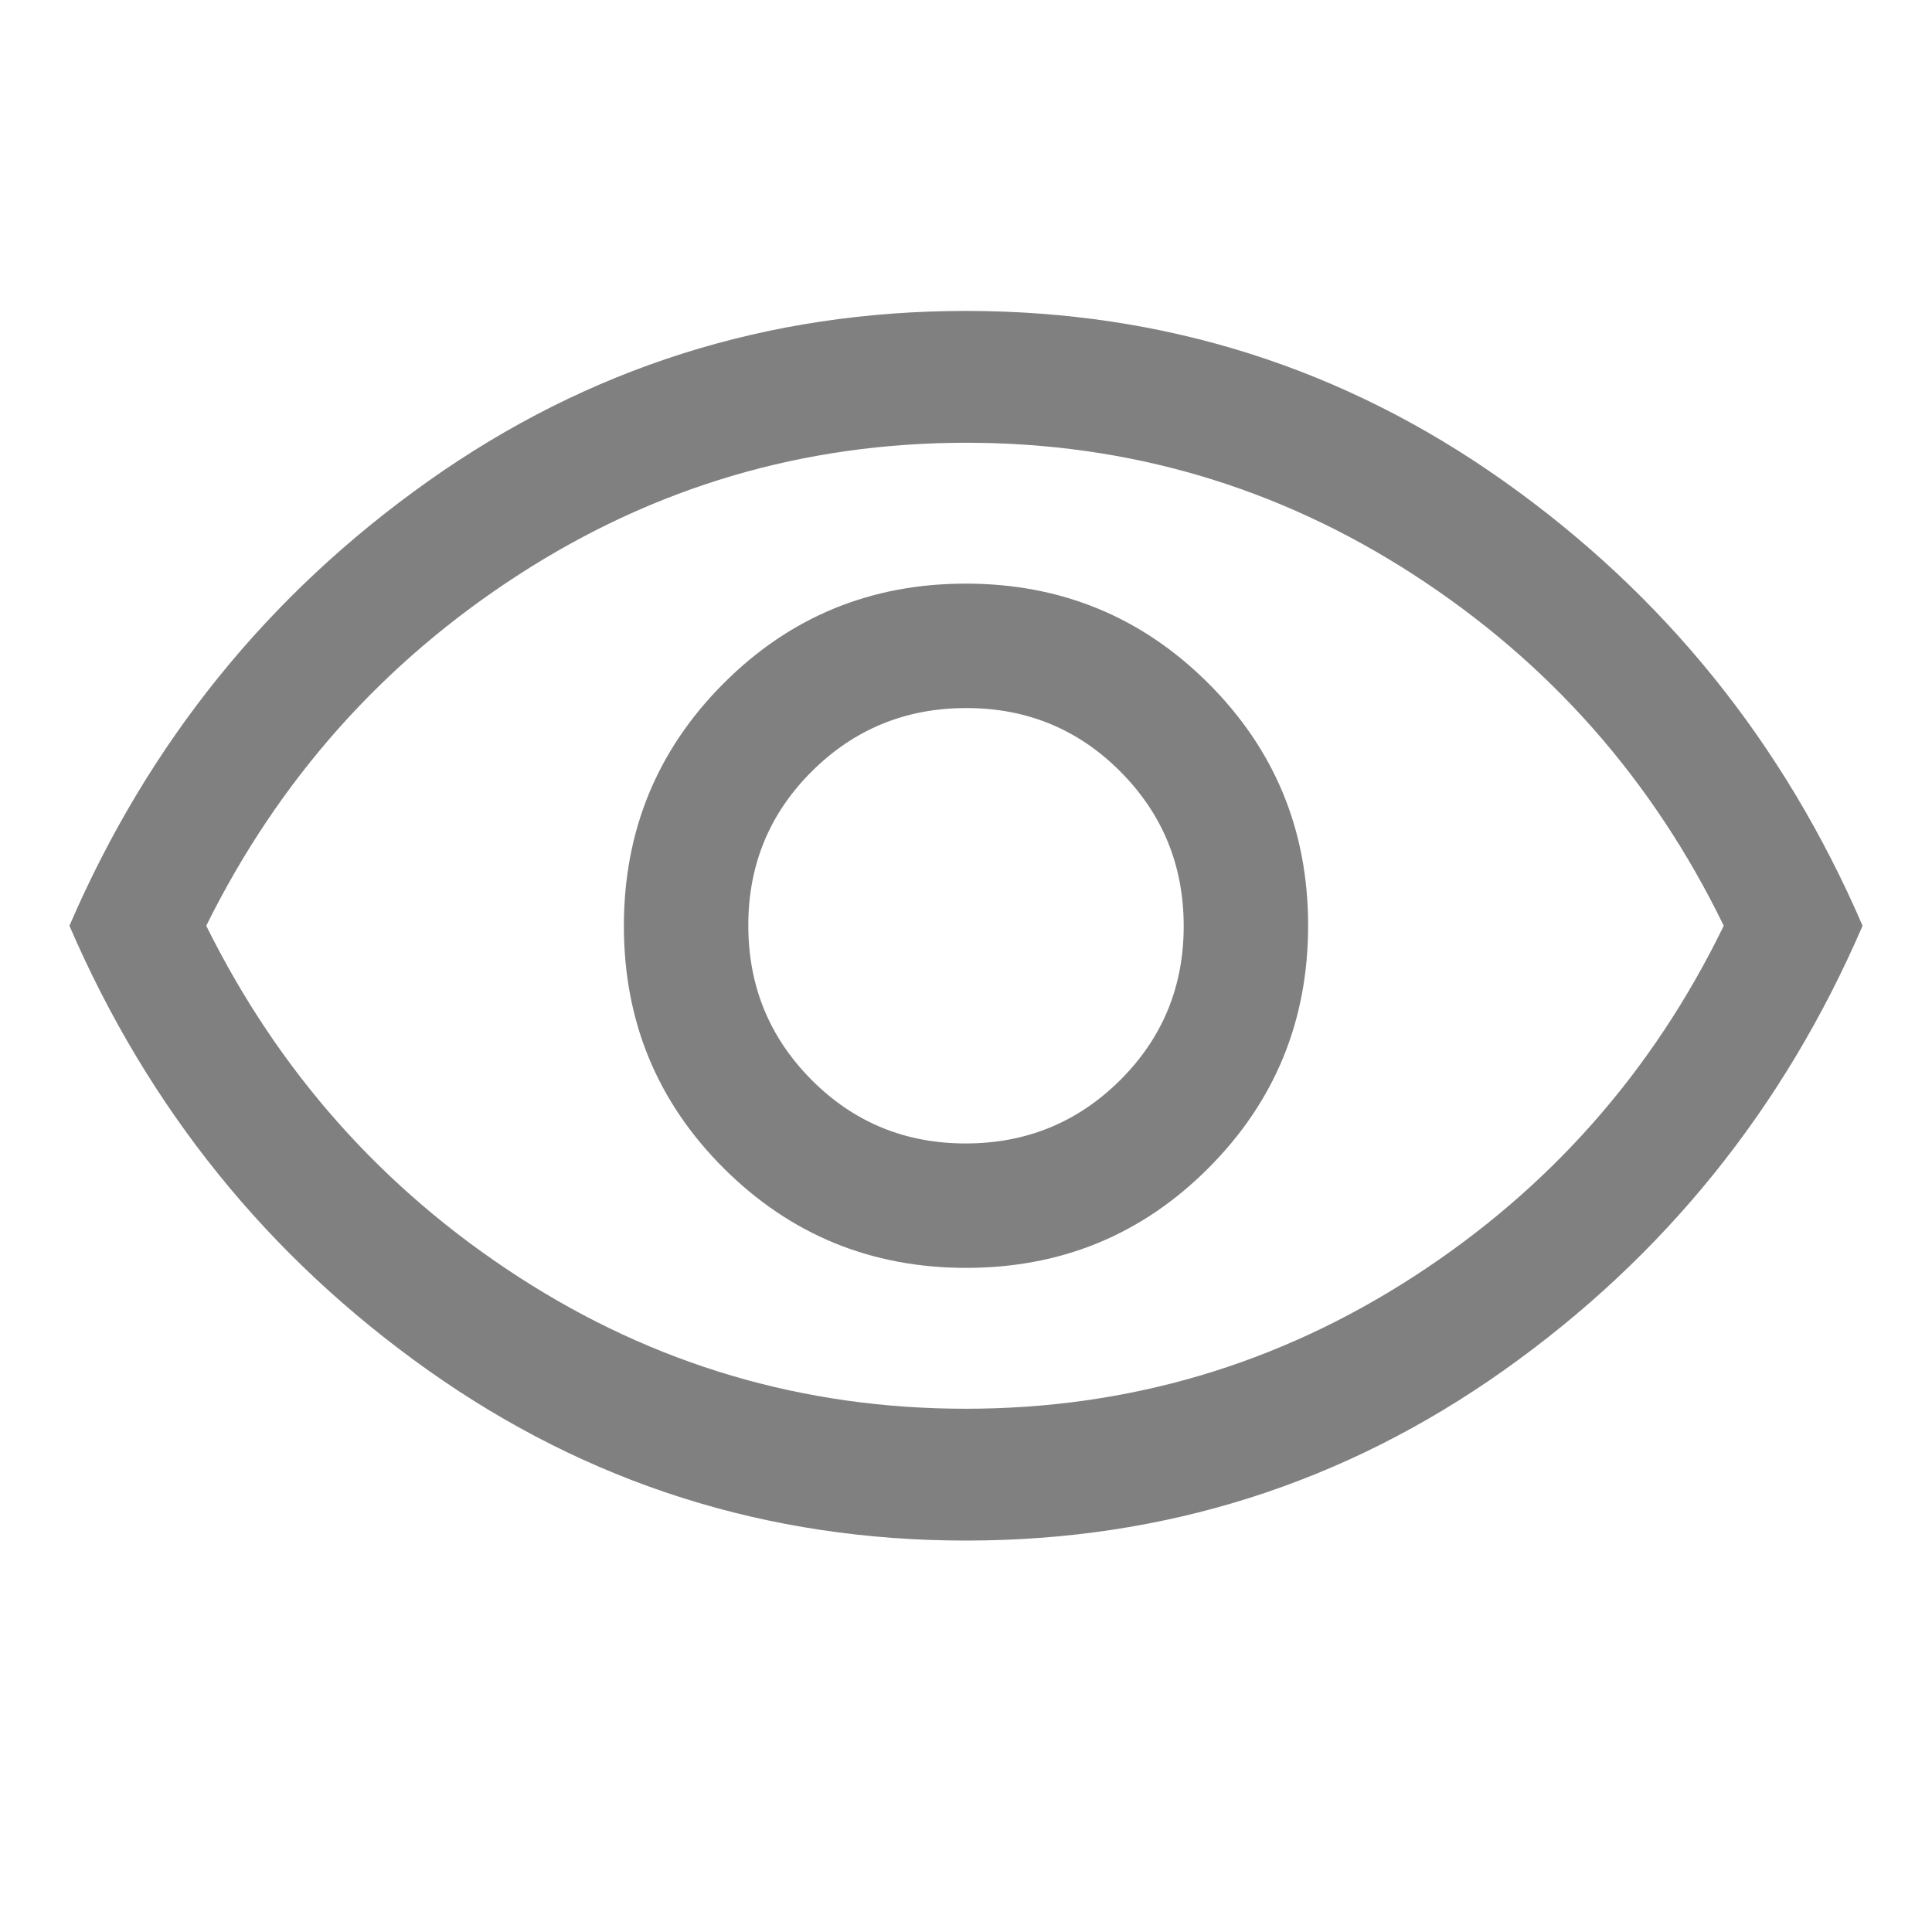
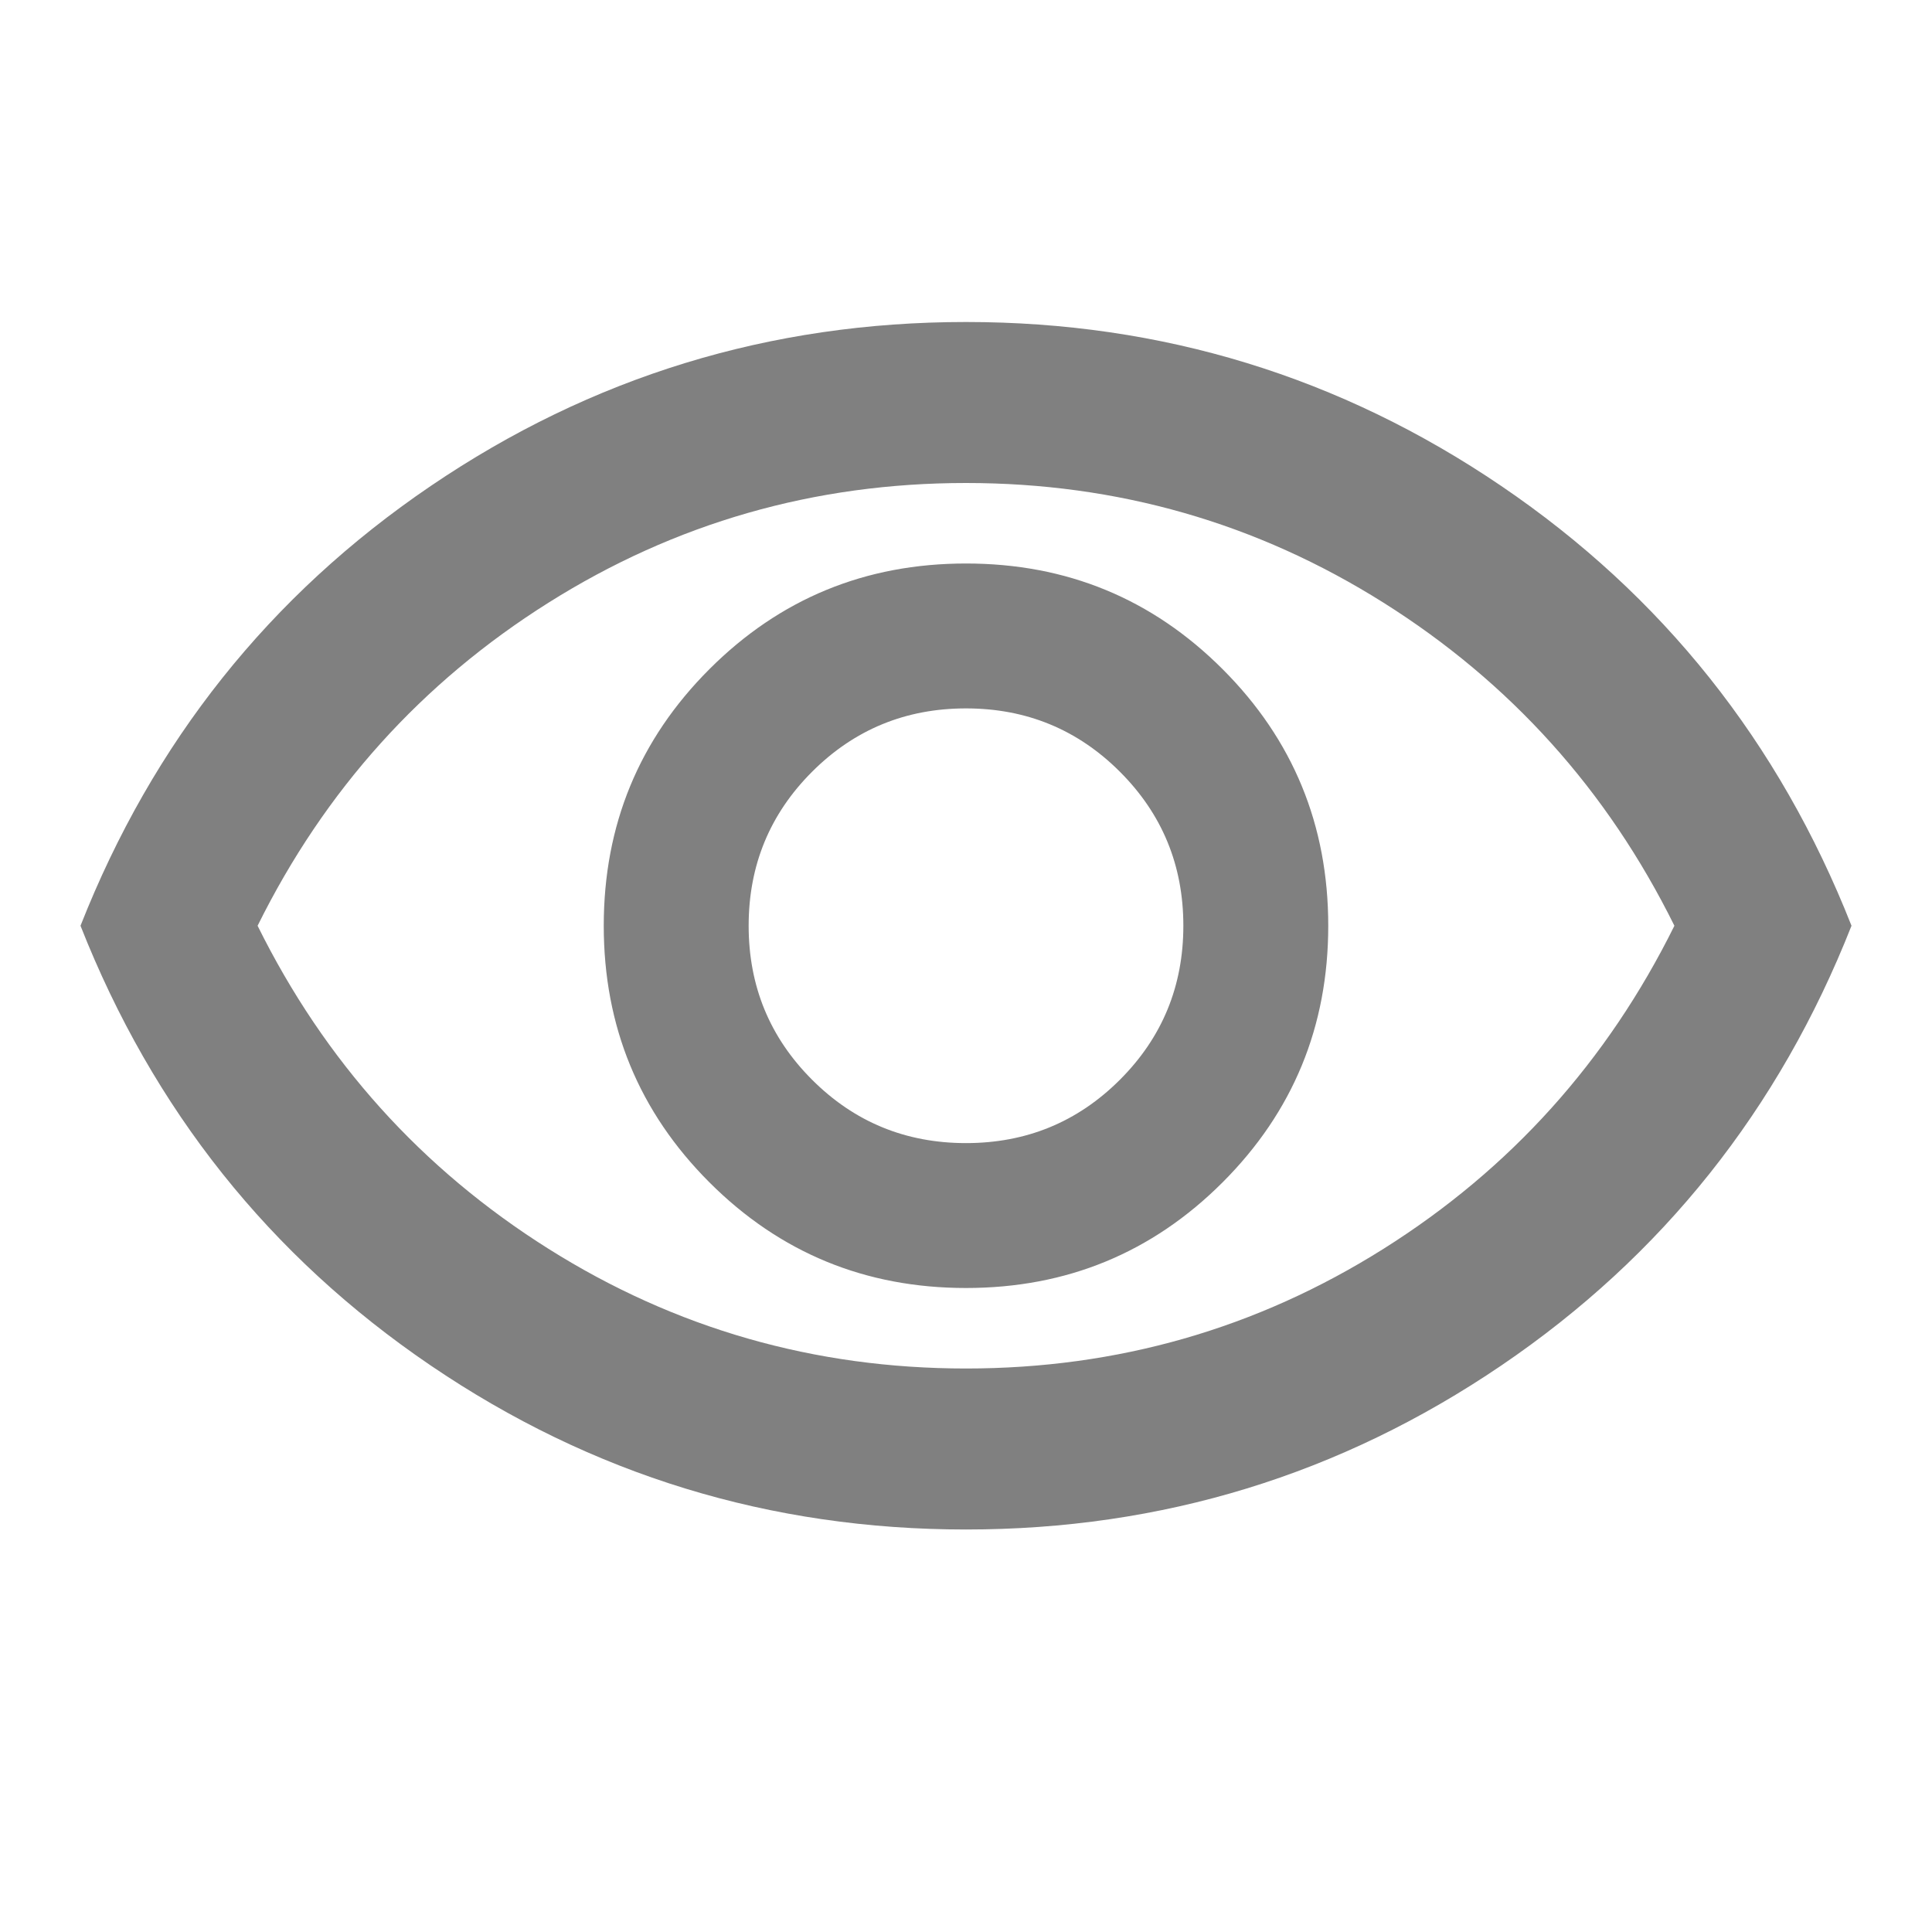
- <svg xmlns="http://www.w3.org/2000/svg" fill="gray" height="48" viewBox="0 -960 960 960" width="48">
-   <path d="M480.118-330Q551-330 600.5-379.618q49.5-49.617 49.5-120.5Q650-571 600.382-620.5q-49.617-49.5-120.5-49.5Q409-670 359.5-620.382q-49.5 49.617-49.5 120.5Q310-429 359.618-379.5q49.617 49.5 120.5 49.5Zm-.297-61.826q-45.147 0-76.571-31.603t-31.424-76.75q0-45.147 31.603-76.571t76.75-31.424q45.147 0 76.571 31.603t31.424 76.75q0 45.147-31.603 76.571t-76.75 31.424ZM480-194.5q-147.913 0-267.348-84.674T34.5-500q58.717-136.152 178.152-220.826Q332.087-805.5 480-805.5t267.348 84.674Q866.783-636.152 925.5-500q-58.717 136.152-178.152 220.826Q627.913-194.5 480-194.5Zm0-305.5Zm-.147 240q120.997 0 222.333-65.5T856.522-500q-53-109-154.189-174.5Q601.145-740 480.147-740q-120.997 0-222.333 65.5T102.478-500q54 109 155.189 174.5Q358.855-260 479.853-260Z" />
+ <svg xmlns="http://www.w3.org/2000/svg" fill="gray" height="24" viewBox="0 -960 960 960" width="24">
+   <path d="M480-320q75 0 127.5-52.5T660-500q0-75-52.5-127.5T480-680q-75 0-127.5 52.5T300-500q0 75 52.5 127.5T480-320Zm0-72q-45 0-76.5-31.5T372-500q0-45 31.5-76.5T480-608q45 0 76.5 31.5T588-500q0 45-31.5 76.5T480-392Zm0 192q-146 0-266-81.5T40-500q54-137 174-218.5T480-800q146 0 266 81.5T920-500q-54 137-174 218.5T480-200Zm0-300Zm0 220q113 0 207.5-59.5T832-500q-50-101-144.5-160.5T480-720q-113 0-207.5 59.5T128-500q50 101 144.5 160.5T480-280Z" />
</svg>
